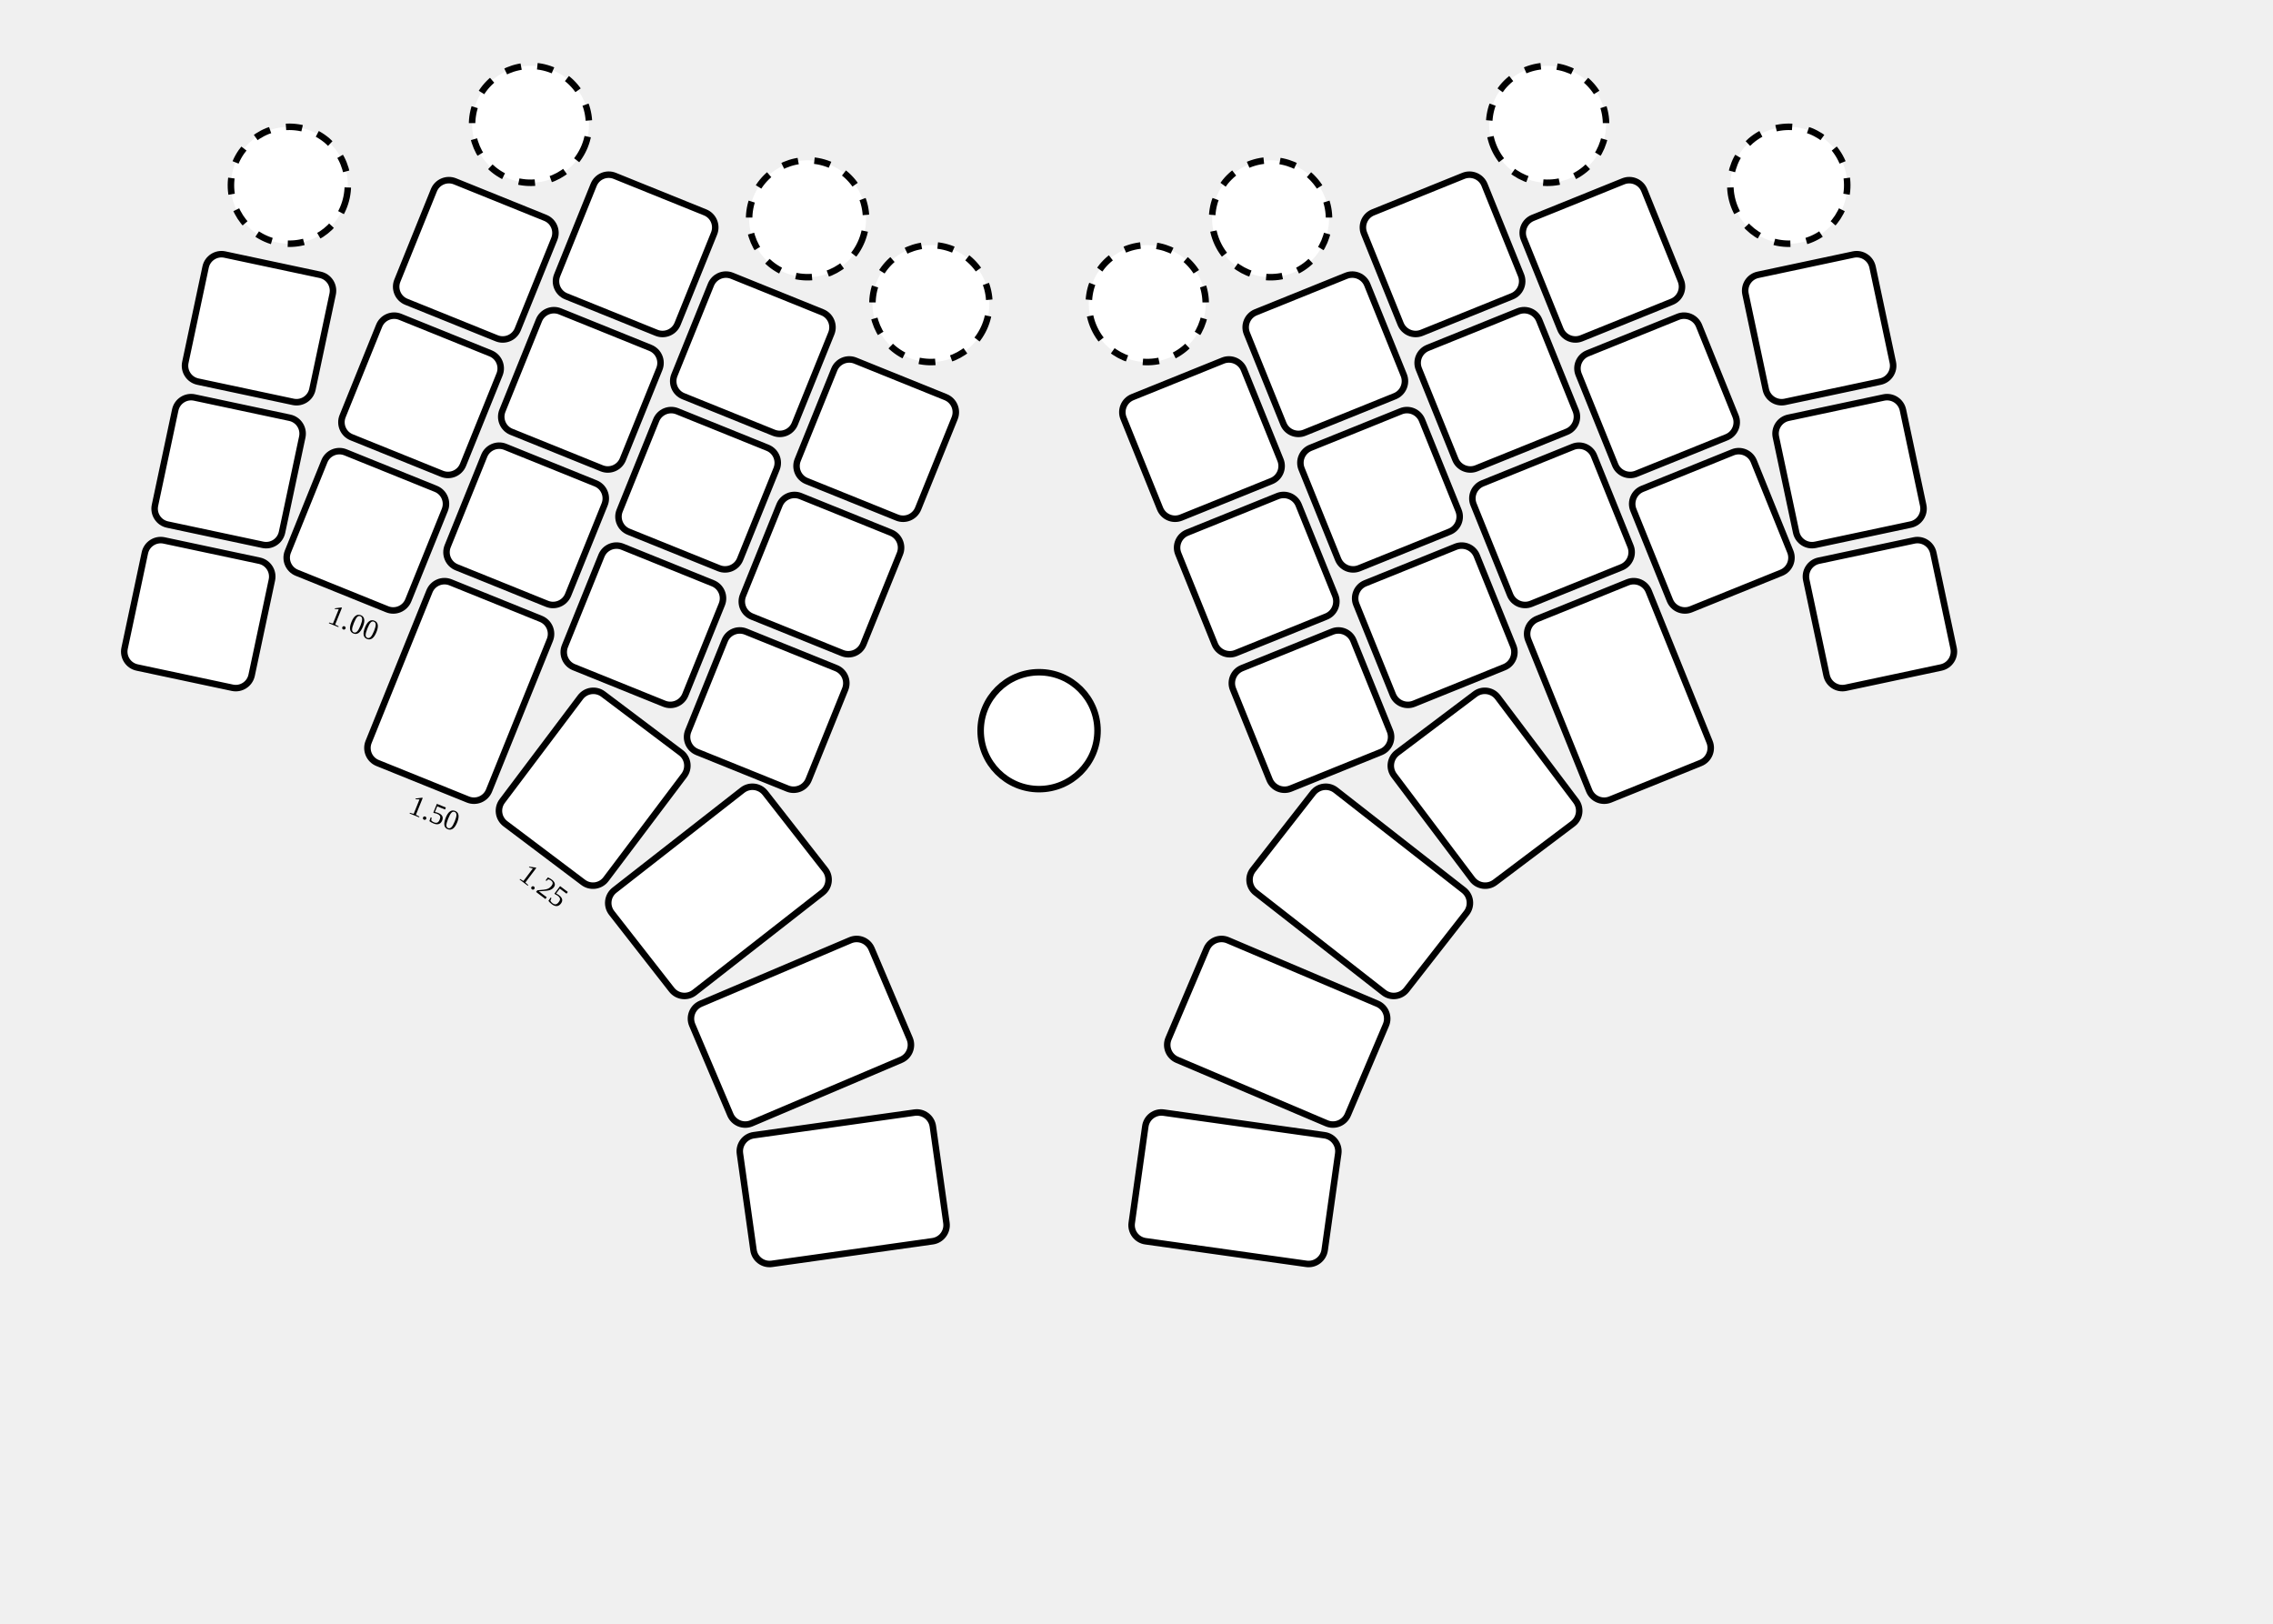
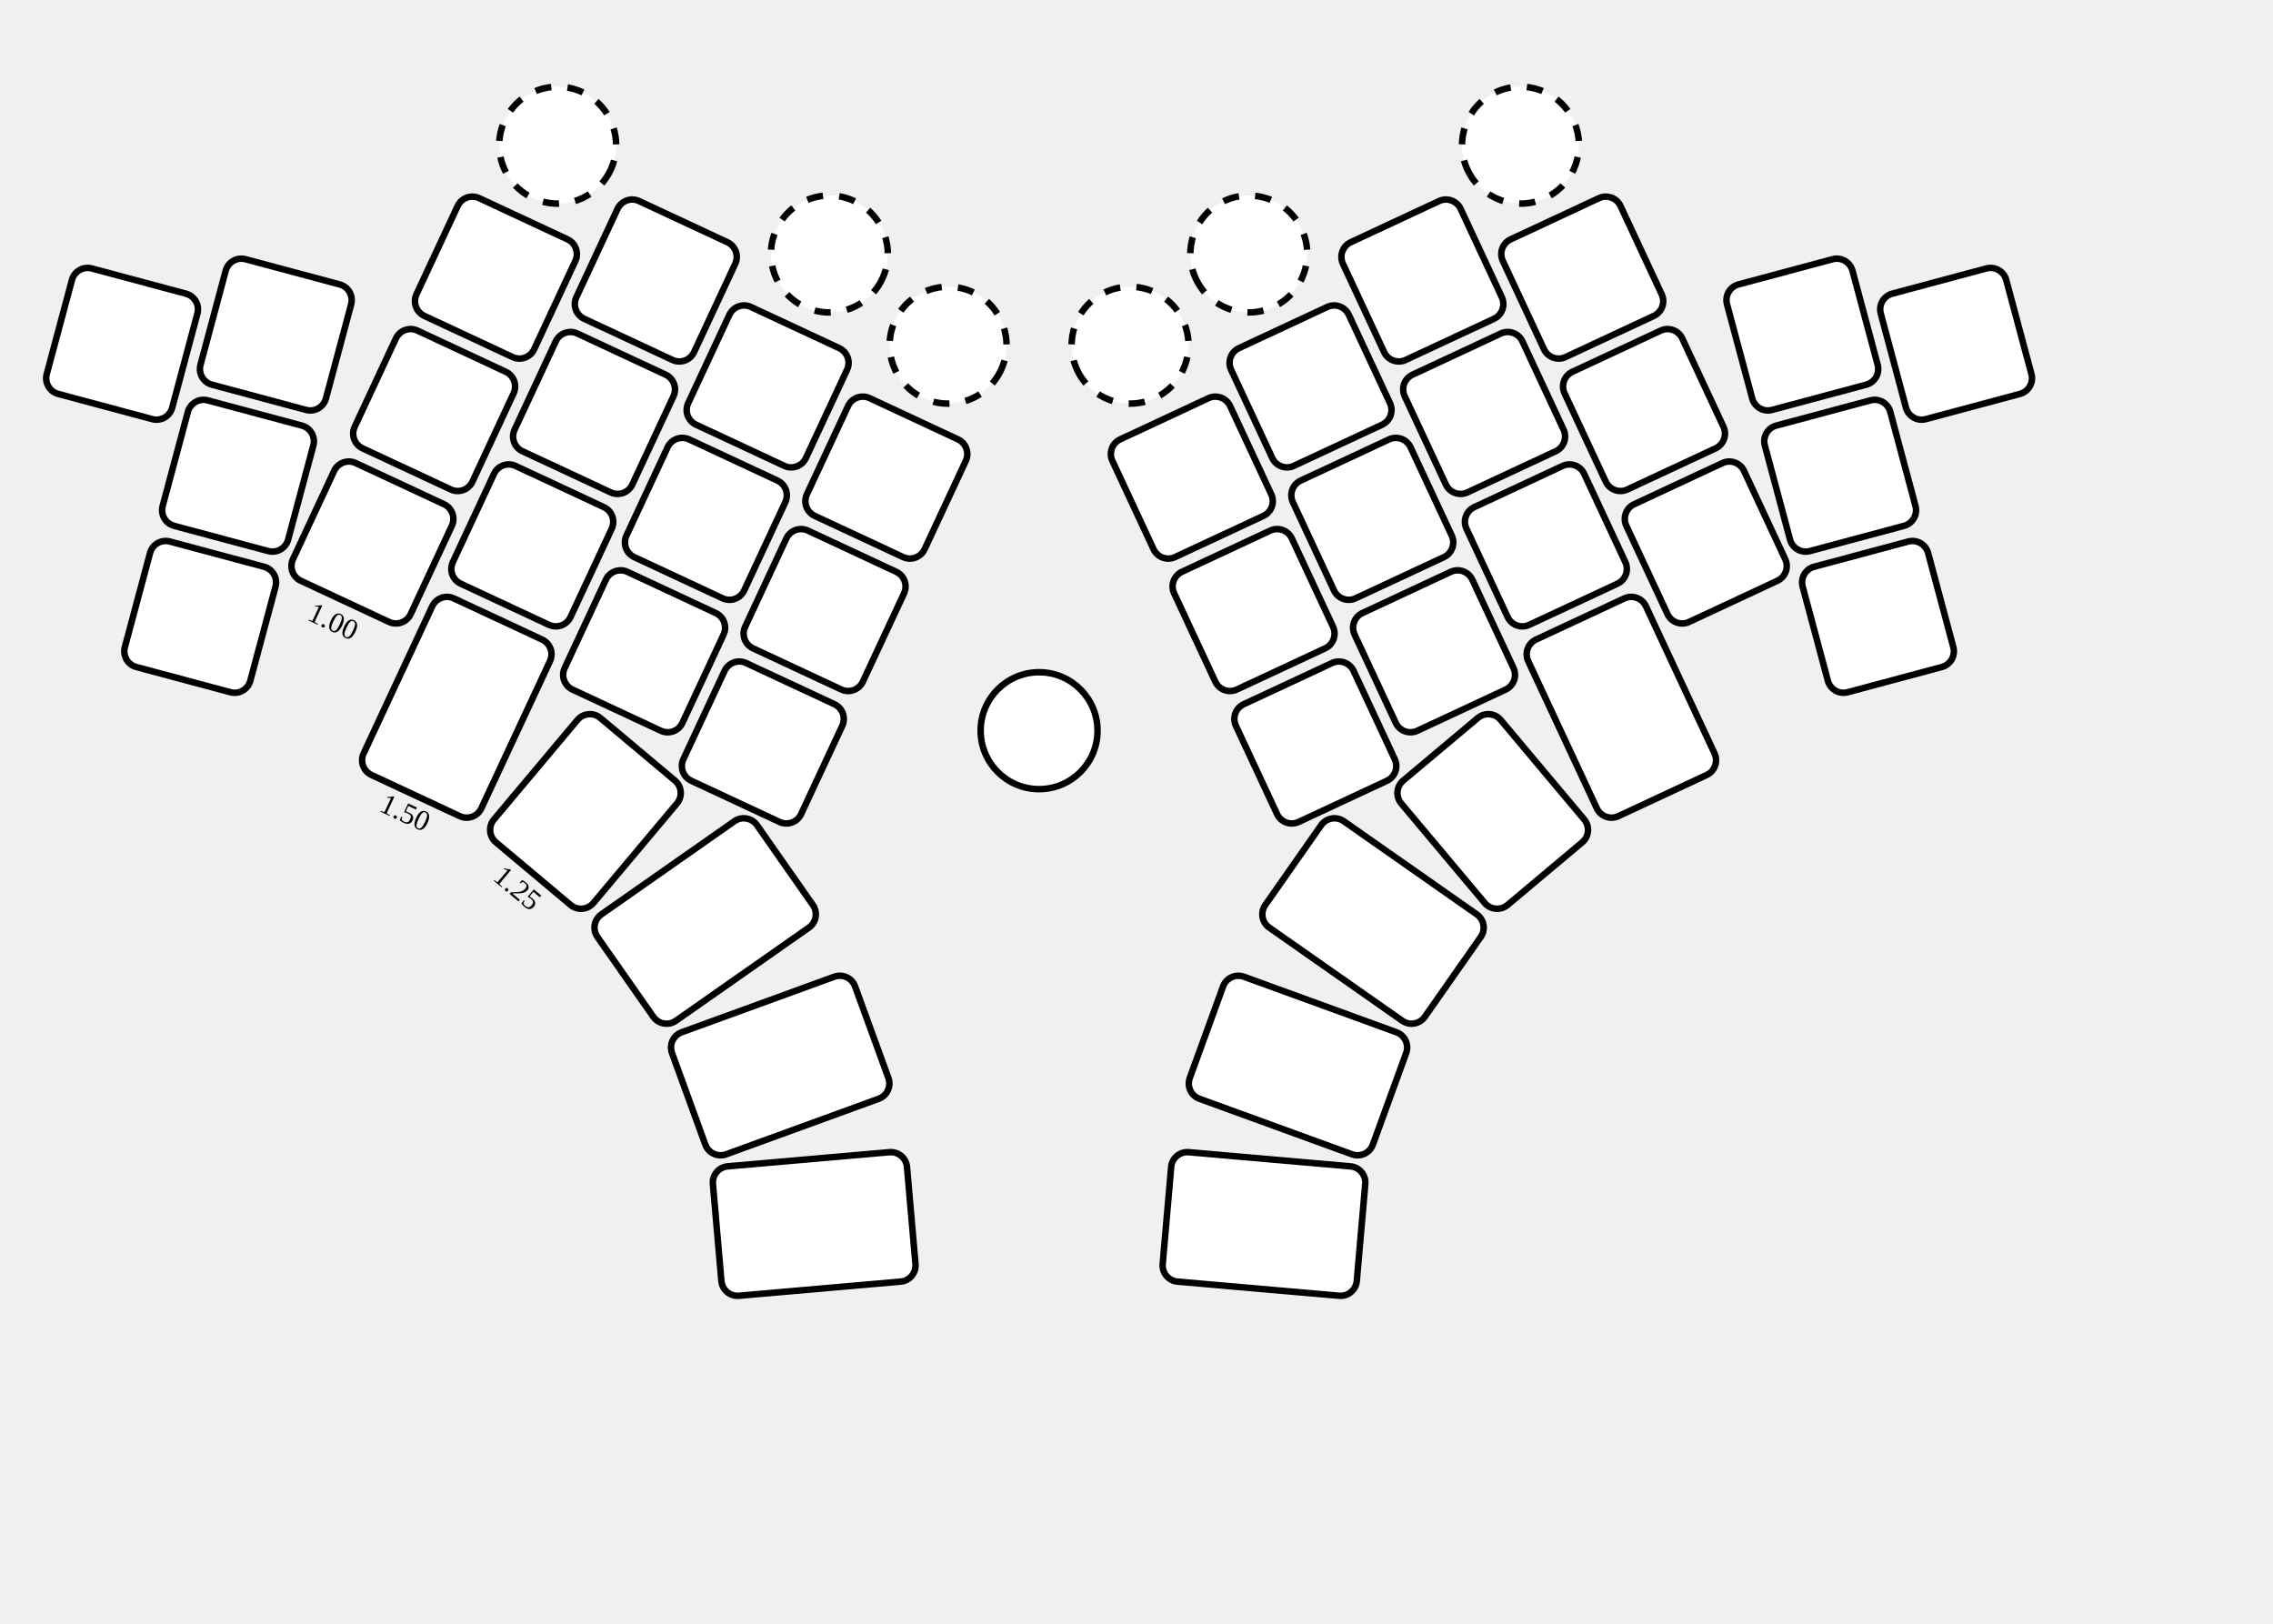
<svg xmlns="http://www.w3.org/2000/svg" version="1.1" width="700" height="500">
  <defs>
    <g id="long-column" stroke="black" stroke-width="2" fill="white">
      <rect x="0" y="0" width="40" height="40" rx="5" ry="5" />
      <rect x="0" y="45" width="40" height="40" rx="5" ry="5" />
      <rect x="0" y="90" width="40" height="40" rx="5" ry="5" />
      <rect x="0" y="135" width="40" height="60" rx="5" ry="5" />
    </g>
    <g id="short-column" stroke="black" stroke-width="2" fill="white">
      <circle cx="20" cy="20" r="18" stroke-dasharray="5,5" />
      <rect x="0" y="45" width="40" height="40" rx="5" ry="5" />
      <rect x="0" y="90" width="40" height="40" rx="5" ry="5" />
      <rect x="0" y="135" width="40" height="40" rx="5" ry="5" />
    </g>
+     <g id="tetris-column" stroke="black" stroke-width="2" fill="white">
+       <rect x="-45" y="60" width="40" height="40" rx="5" ry="5" />
+       <rect x="0" y="45" width="40" height="40" rx="5" ry="5" />
+       <rect x="0" y="90" width="40" height="40" rx="5" ry="5" />
+       <rect x="0" y="135" width="40" height="40" rx="5" ry="5" />
+     </g>
    <g id="left-hand" stroke="black" stroke-width="2" fill="white">
-       <use href="#short-column" transform="translate(40,9) rotate(-10)" />
+       <use href="#tetris-column" transform="translate(40,9) rotate(-10)" />
      <use href="#short-column" transform="translate(105,-40)" />
      <use href="#long-column" transform="translate(150,-15)" />
      <use href="#short-column" transform="translate(195,-45)" />
      <use href="#short-column" transform="translate(240,-35)" />
      <rect x="234" y="75" width="40" height="50" rx="5" ry="5" transform="rotate(15)" />
      <rect x="300" y="-10" width="40" height="60" rx="5" ry="5" transform="rotate(30)" />
      <rect x="344" y="-100" width="40" height="60" rx="5" ry="5" transform="rotate(45)" />
      <rect x="363" y="-198" width="40" height="60" rx="5" ry="5" transform="rotate(60)" />
    </g>
  </defs>
-   <use href="#left-hand" transform="translate(40,10) rotate(22)" />
+   <use href="#left-hand" transform="translate(50,10) rotate(25)" />
  <circle cx="320" cy="225" r="18" stroke="black" stroke-width="2" fill="white" />
-   <use href="#left-hand" transform="translate(600,10) scale(-1,1) rotate(22)" />
+   <use href="#left-hand" transform="translate(590,10) scale(-1,1) rotate(25)" />
  <g font-size="9" fill="black">
-     <text x="165" y="140" transform="rotate(22)">1.00</text>
-     <text x="210" y="185" transform="rotate(22)">1.50</text>
-     <text x="290" y="120" transform="rotate(37)">1.25</text>
+     <text x="166" y="133" transform="rotate(25)">1.00</text>
+     <text x="211" y="177" transform="rotate(25)">1.50</text>
+     <text x="290" y="110" transform="rotate(40)">1.25</text>
  </g>
</svg>
